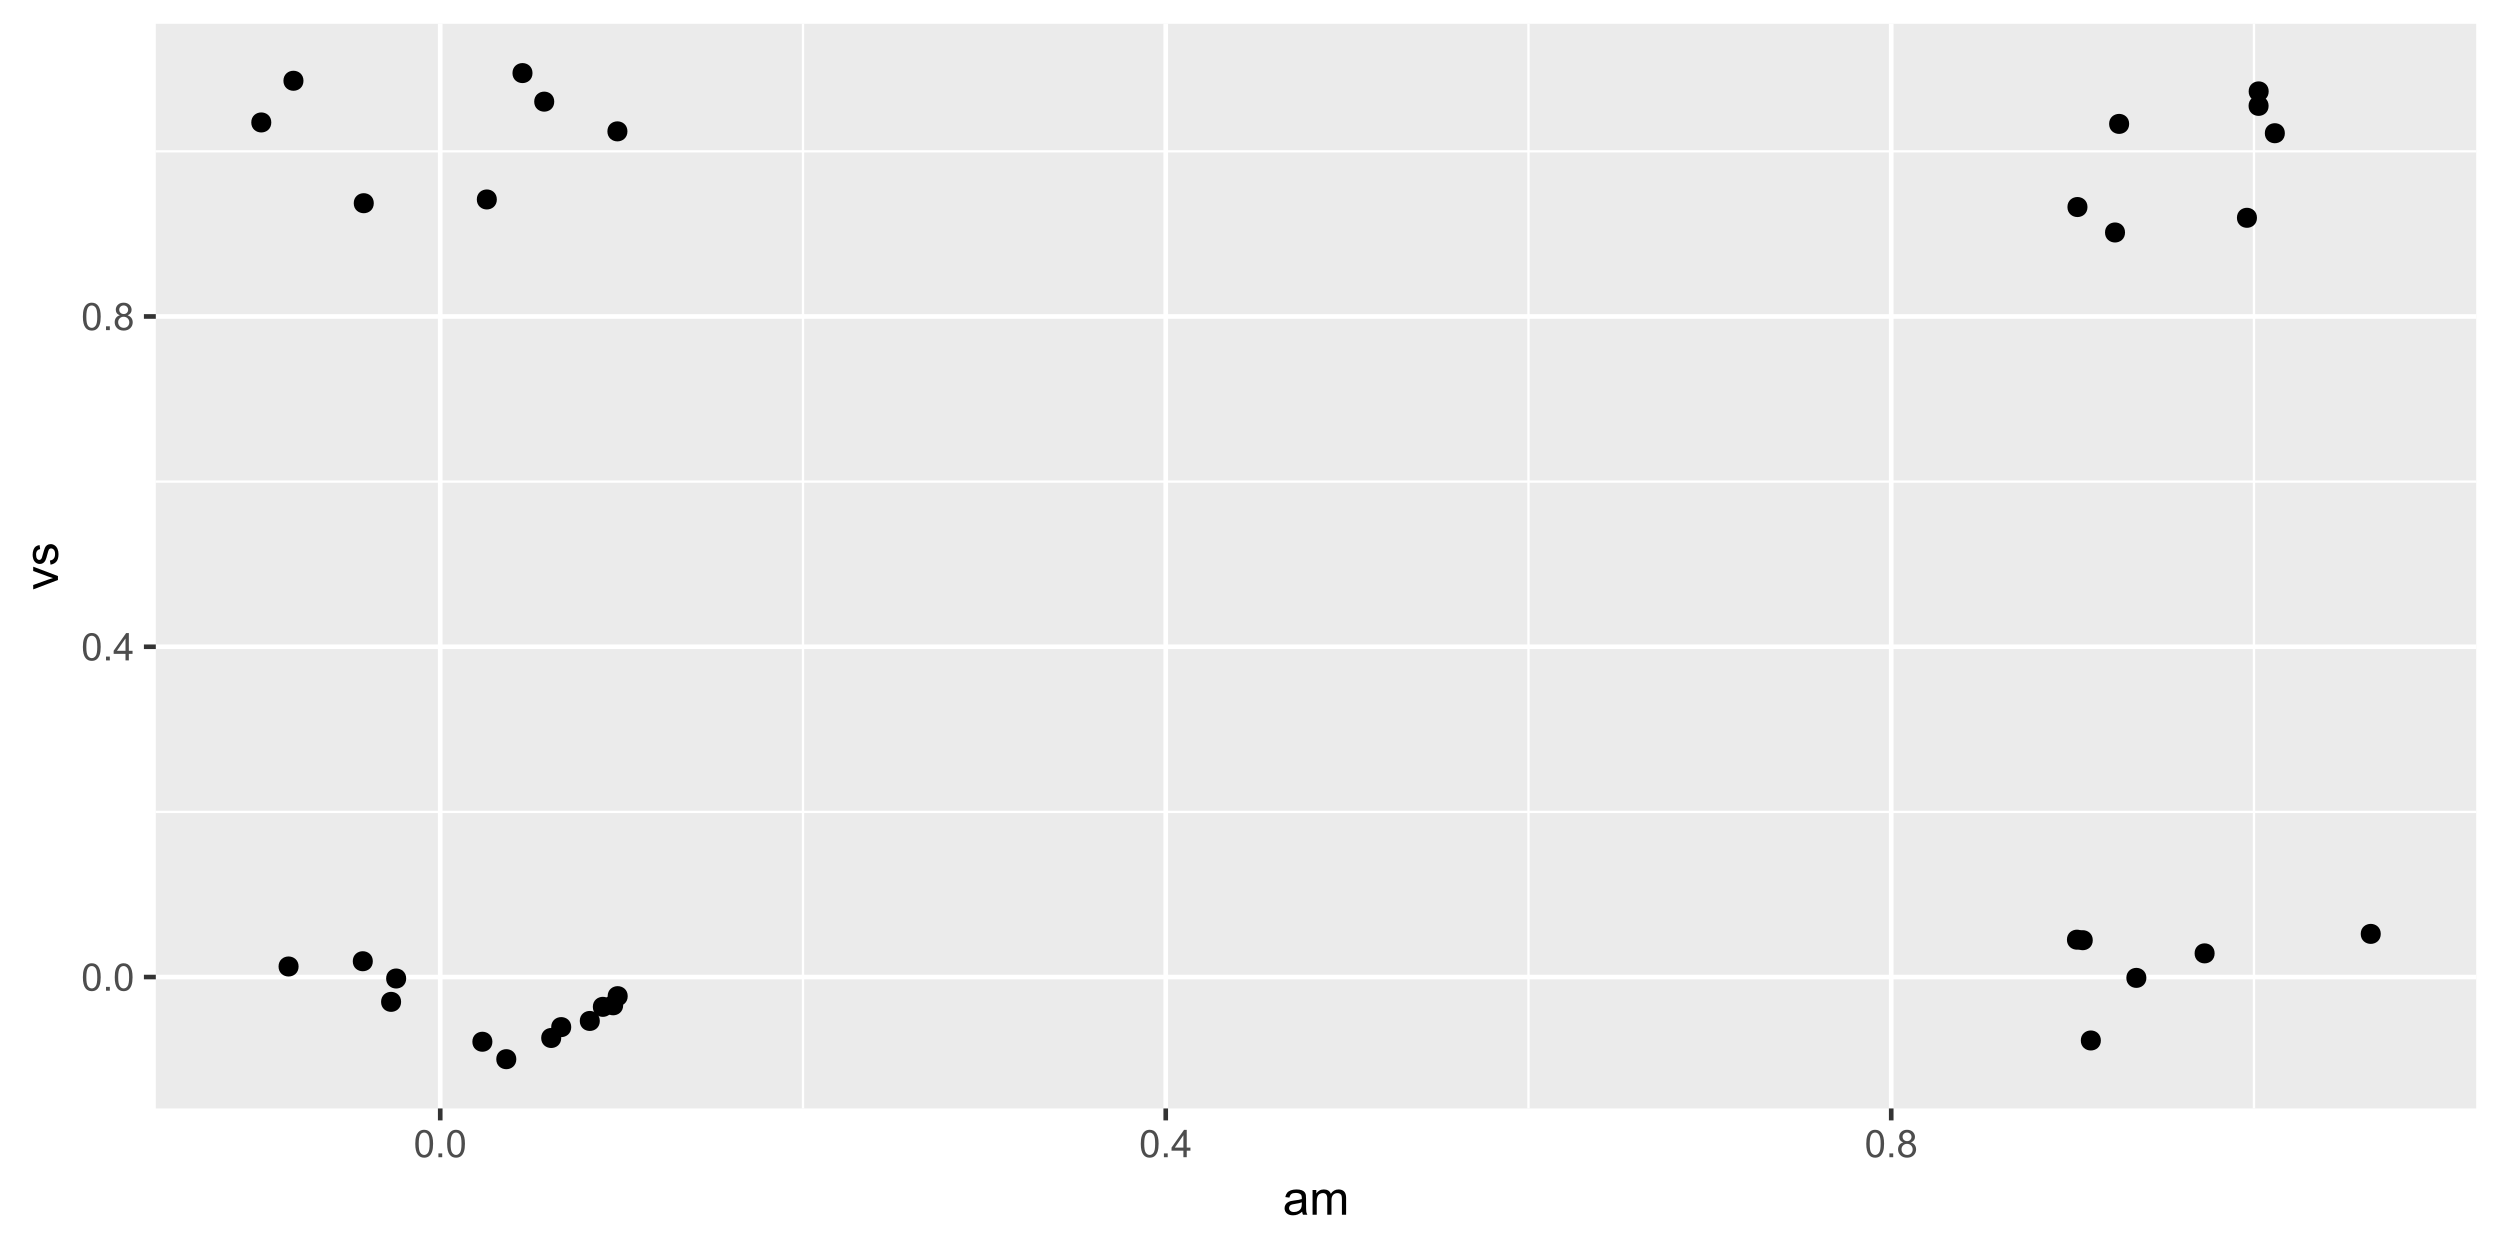
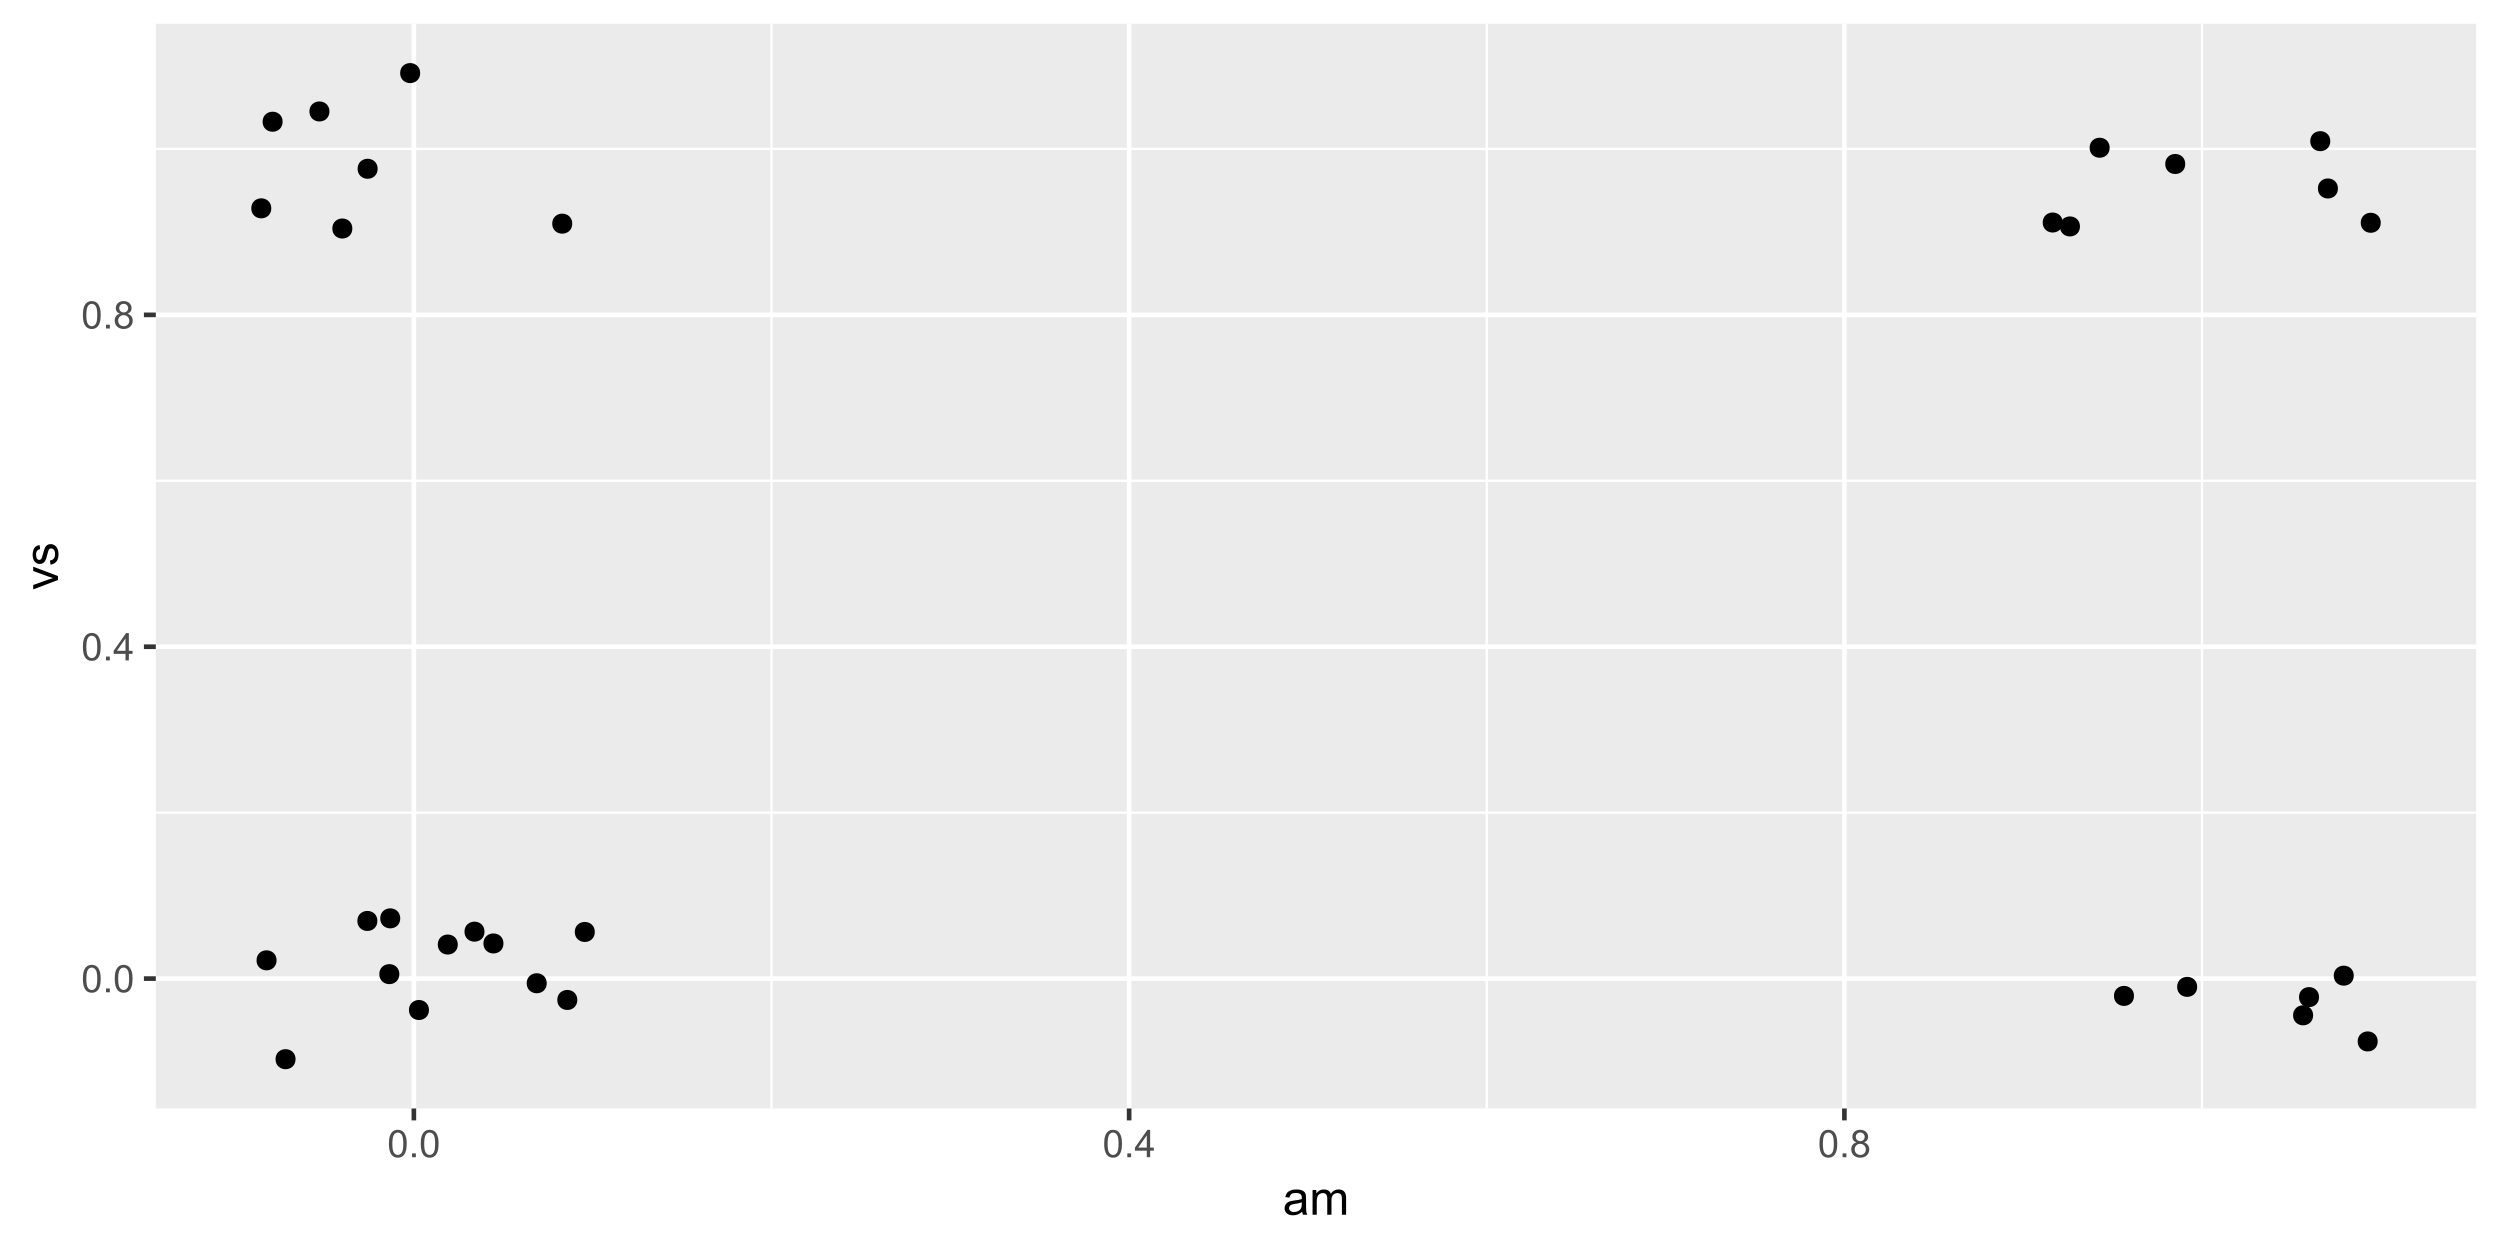
<svg xmlns="http://www.w3.org/2000/svg" xmlns:xlink="http://www.w3.org/1999/xlink" width="576pt" height="288pt" viewBox="0 0 576 288" version="1.1">
  <defs>
    <g>
      <symbol overflow="visible" id="glyph0-0">
        <path style="stroke:none;" d="M 1.102 0 L 1.102 -5.5 L 5.5 -5.5 L 5.5 0 Z M 1.238 -0.137 L 5.363 -0.137 L 5.363 -5.363 L 1.238 -5.363 Z M 1.238 -0.137 " />
      </symbol>
      <symbol overflow="visible" id="glyph0-1">
        <path style="stroke:none;" d="M 0.367 -3.105 C 0.363 -3.848 0.438 -4.445 0.594 -4.902 C 0.742 -5.355 0.973 -5.707 1.277 -5.953 C 1.578 -6.199 1.957 -6.32 2.418 -6.324 C 2.754 -6.32 3.051 -6.254 3.309 -6.121 C 3.562 -5.984 3.773 -5.789 3.938 -5.531 C 4.102 -5.273 4.23 -4.961 4.328 -4.594 C 4.422 -4.227 4.469 -3.73 4.473 -3.105 C 4.469 -2.367 4.395 -1.77 4.242 -1.316 C 4.09 -0.859 3.863 -0.508 3.562 -0.262 C 3.258 -0.016 2.875 0.105 2.418 0.109 C 1.809 0.105 1.332 -0.109 0.988 -0.547 C 0.57 -1.066 0.363 -1.922 0.367 -3.105 Z M 1.16 -3.105 C 1.16 -2.07 1.281 -1.379 1.523 -1.039 C 1.766 -0.695 2.062 -0.527 2.418 -0.527 C 2.773 -0.527 3.074 -0.699 3.316 -1.043 C 3.559 -1.387 3.68 -2.074 3.68 -3.105 C 3.68 -4.145 3.559 -4.832 3.316 -5.172 C 3.074 -5.512 2.77 -5.684 2.41 -5.684 C 2.051 -5.684 1.77 -5.531 1.559 -5.234 C 1.293 -4.844 1.16 -4.137 1.16 -3.105 Z M 1.16 -3.105 " />
      </symbol>
      <symbol overflow="visible" id="glyph0-2">
        <path style="stroke:none;" d="M 0.801 0 L 0.801 -0.883 L 1.68 -0.883 L 1.68 0 Z M 0.801 0 " />
      </symbol>
      <symbol overflow="visible" id="glyph0-3">
        <path style="stroke:none;" d="M 2.844 0 L 2.844 -1.508 L 0.113 -1.508 L 0.113 -2.219 L 2.988 -6.301 L 3.617 -6.301 L 3.617 -2.219 L 4.469 -2.219 L 4.469 -1.508 L 3.617 -1.508 L 3.617 0 Z M 2.844 -2.219 L 2.844 -5.059 L 0.871 -2.219 Z M 2.844 -2.219 " />
      </symbol>
      <symbol overflow="visible" id="glyph0-4">
        <path style="stroke:none;" d="M 1.555 -3.418 C 1.23 -3.531 0.992 -3.699 0.84 -3.918 C 0.684 -4.133 0.609 -4.395 0.609 -4.699 C 0.609 -5.156 0.773 -5.539 1.102 -5.855 C 1.43 -6.164 1.867 -6.32 2.418 -6.324 C 2.969 -6.32 3.41 -6.16 3.746 -5.844 C 4.078 -5.523 4.246 -5.137 4.25 -4.68 C 4.246 -4.387 4.172 -4.133 4.02 -3.918 C 3.863 -3.699 3.629 -3.531 3.32 -3.418 C 3.707 -3.285 4 -3.082 4.203 -2.805 C 4.402 -2.52 4.504 -2.184 4.508 -1.801 C 4.504 -1.258 4.312 -0.805 3.934 -0.441 C 3.551 -0.074 3.051 0.105 2.434 0.109 C 1.809 0.105 1.309 -0.074 0.926 -0.441 C 0.543 -0.809 0.352 -1.27 0.355 -1.82 C 0.352 -2.23 0.457 -2.574 0.668 -2.852 C 0.875 -3.125 1.168 -3.312 1.555 -3.418 Z M 1.402 -4.727 C 1.398 -4.426 1.496 -4.184 1.688 -3.996 C 1.879 -3.805 2.129 -3.707 2.438 -3.711 C 2.734 -3.707 2.977 -3.801 3.168 -3.992 C 3.355 -4.176 3.449 -4.406 3.453 -4.684 C 3.449 -4.965 3.352 -5.203 3.16 -5.398 C 2.961 -5.586 2.719 -5.684 2.43 -5.688 C 2.129 -5.684 1.883 -5.59 1.691 -5.402 C 1.496 -5.215 1.398 -4.988 1.402 -4.727 Z M 1.152 -1.816 C 1.148 -1.598 1.199 -1.383 1.309 -1.176 C 1.41 -0.969 1.566 -0.809 1.773 -0.695 C 1.98 -0.582 2.203 -0.527 2.441 -0.527 C 2.809 -0.527 3.113 -0.645 3.355 -0.883 C 3.594 -1.121 3.715 -1.426 3.719 -1.793 C 3.715 -2.164 3.59 -2.469 3.344 -2.715 C 3.094 -2.957 2.785 -3.082 2.414 -3.082 C 2.051 -3.082 1.75 -2.961 1.512 -2.719 C 1.27 -2.477 1.148 -2.176 1.152 -1.816 Z M 1.152 -1.816 " />
      </symbol>
      <symbol overflow="visible" id="glyph1-0">
        <path style="stroke:none;" d="M 1.375 0 L 1.375 -6.875 L 6.875 -6.875 L 6.875 0 Z M 1.547 -0.172 L 6.703 -0.172 L 6.703 -6.703 L 1.547 -6.703 Z M 1.547 -0.172 " />
      </symbol>
      <symbol overflow="visible" id="glyph1-1">
        <path style="stroke:none;" d="M 4.445 -0.703 C 4.086 -0.398 3.742 -0.184 3.414 -0.059 C 3.082 0.066 2.727 0.129 2.348 0.129 C 1.719 0.129 1.238 -0.023 0.902 -0.328 C 0.566 -0.633 0.398 -1.023 0.398 -1.504 C 0.398 -1.781 0.461 -2.035 0.586 -2.27 C 0.711 -2.496 0.875 -2.684 1.086 -2.824 C 1.289 -2.965 1.523 -3.07 1.781 -3.141 C 1.969 -3.191 2.254 -3.238 2.641 -3.289 C 3.418 -3.375 3.992 -3.488 4.367 -3.621 C 4.367 -3.754 4.371 -3.836 4.371 -3.871 C 4.371 -4.266 4.277 -4.543 4.098 -4.703 C 3.848 -4.918 3.48 -5.027 2.996 -5.031 C 2.539 -5.027 2.203 -4.949 1.988 -4.793 C 1.77 -4.633 1.609 -4.352 1.508 -3.949 L 0.562 -4.078 C 0.648 -4.48 0.789 -4.805 0.988 -5.055 C 1.184 -5.301 1.469 -5.492 1.844 -5.629 C 2.215 -5.762 2.645 -5.828 3.137 -5.832 C 3.621 -5.828 4.02 -5.773 4.324 -5.66 C 4.629 -5.543 4.852 -5.398 4.996 -5.227 C 5.137 -5.055 5.238 -4.836 5.297 -4.57 C 5.328 -4.406 5.344 -4.109 5.344 -3.68 L 5.344 -2.391 C 5.344 -1.492 5.363 -0.922 5.406 -0.684 C 5.445 -0.445 5.527 -0.219 5.648 0 L 4.641 0 C 4.539 -0.199 4.473 -0.434 4.445 -0.703 Z M 4.367 -2.863 C 4.012 -2.719 3.488 -2.598 2.789 -2.496 C 2.391 -2.438 2.105 -2.371 1.941 -2.301 C 1.773 -2.227 1.648 -2.121 1.562 -1.988 C 1.473 -1.848 1.43 -1.695 1.43 -1.531 C 1.43 -1.27 1.527 -1.055 1.723 -0.887 C 1.918 -0.711 2.203 -0.625 2.578 -0.629 C 2.949 -0.625 3.277 -0.707 3.57 -0.871 C 3.859 -1.031 4.074 -1.254 4.211 -1.543 C 4.312 -1.754 4.363 -2.078 4.367 -2.508 Z M 4.367 -2.863 " />
      </symbol>
      <symbol overflow="visible" id="glyph1-2">
        <path style="stroke:none;" d="M 0.727 0 L 0.727 -5.703 L 1.59 -5.703 L 1.59 -4.902 C 1.766 -5.18 2.004 -5.406 2.305 -5.578 C 2.598 -5.746 2.938 -5.828 3.32 -5.832 C 3.738 -5.828 4.086 -5.742 4.359 -5.566 C 4.629 -5.391 4.816 -5.145 4.93 -4.836 C 5.379 -5.496 5.969 -5.828 6.691 -5.832 C 7.254 -5.828 7.688 -5.672 7.996 -5.363 C 8.297 -5.047 8.449 -4.566 8.453 -3.914 L 8.453 0 L 7.492 0 L 7.492 -3.594 C 7.488 -3.977 7.457 -4.254 7.398 -4.426 C 7.332 -4.594 7.219 -4.734 7.059 -4.84 C 6.891 -4.941 6.695 -4.992 6.477 -4.996 C 6.07 -4.992 5.738 -4.859 5.477 -4.594 C 5.211 -4.328 5.078 -3.898 5.082 -3.312 L 5.082 0 L 4.113 0 L 4.113 -3.707 C 4.113 -4.133 4.031 -4.453 3.875 -4.672 C 3.715 -4.883 3.461 -4.992 3.105 -4.996 C 2.832 -4.992 2.578 -4.922 2.348 -4.781 C 2.117 -4.637 1.949 -4.426 1.848 -4.152 C 1.738 -3.875 1.688 -3.477 1.691 -2.961 L 1.691 0 Z M 0.727 0 " />
      </symbol>
      <symbol overflow="visible" id="glyph2-0">
        <path style="stroke:none;" d="M 0 -1.375 L -6.875 -1.375 L -6.875 -6.875 L 0 -6.875 Z M -0.172 -1.547 L -0.172 -6.703 L -6.703 -6.703 L -6.703 -1.547 Z M -0.172 -1.547 " />
      </symbol>
      <symbol overflow="visible" id="glyph2-1">
        <path style="stroke:none;" d="M 0 -2.309 L -5.703 -0.141 L -5.703 -1.16 L -2.289 -2.383 C -1.918 -2.512 -1.535 -2.633 -1.137 -2.75 C -1.438 -2.832 -1.797 -2.953 -2.223 -3.109 L -5.703 -4.379 L -5.703 -5.371 L 0 -3.211 Z M 0 -2.309 " />
      </symbol>
      <symbol overflow="visible" id="glyph2-2">
        <path style="stroke:none;" d="M -1.703 -0.34 L -1.852 -1.293 C -1.469 -1.344 -1.172 -1.492 -0.969 -1.742 C -0.762 -1.984 -0.66 -2.328 -0.664 -2.773 C -0.66 -3.211 -0.75 -3.539 -0.934 -3.758 C -1.113 -3.969 -1.328 -4.078 -1.574 -4.082 C -1.789 -4.078 -1.961 -3.984 -2.09 -3.797 C -2.172 -3.664 -2.281 -3.332 -2.418 -2.809 C -2.594 -2.098 -2.75 -1.609 -2.883 -1.336 C -3.012 -1.062 -3.191 -0.852 -3.422 -0.711 C -3.652 -0.566 -3.906 -0.496 -4.188 -0.5 C -4.441 -0.496 -4.676 -0.555 -4.895 -0.672 C -5.105 -0.785 -5.289 -0.945 -5.438 -1.148 C -5.547 -1.297 -5.637 -1.5 -5.715 -1.762 C -5.789 -2.02 -5.828 -2.301 -5.832 -2.602 C -5.828 -3.047 -5.766 -3.438 -5.637 -3.777 C -5.508 -4.113 -5.332 -4.363 -5.113 -4.527 C -4.891 -4.688 -4.598 -4.797 -4.234 -4.859 L -4.102 -3.914 C -4.395 -3.871 -4.621 -3.746 -4.789 -3.543 C -4.953 -3.336 -5.039 -3.043 -5.039 -2.668 C -5.039 -2.223 -4.965 -1.906 -4.816 -1.719 C -4.668 -1.523 -4.496 -1.43 -4.301 -1.434 C -4.176 -1.43 -4.062 -1.469 -3.965 -1.551 C -3.859 -1.629 -3.773 -1.754 -3.707 -1.922 C -3.668 -2.016 -3.586 -2.301 -3.461 -2.777 C -3.273 -3.461 -3.121 -3.938 -3.008 -4.207 C -2.891 -4.477 -2.723 -4.688 -2.5 -4.844 C -2.277 -4.996 -2.004 -5.074 -1.676 -5.074 C -1.352 -5.074 -1.047 -4.98 -0.766 -4.793 C -0.48 -4.605 -0.262 -4.332 -0.105 -3.98 C 0.051 -3.621 0.129 -3.223 0.129 -2.777 C 0.129 -2.035 -0.023 -1.469 -0.332 -1.082 C -0.641 -0.691 -1.098 -0.445 -1.703 -0.34 Z M -1.703 -0.34 " />
      </symbol>
    </g>
    <clipPath id="clip1">
      <path d="M 35.898 5.48 L 571 5.48 L 571 256 L 35.898 256 Z M 35.898 5.48 " />
    </clipPath>
    <clipPath id="clip2">
      <path d="M 35.898 186 L 571 186 L 571 188 L 35.898 188 Z M 35.898 186 " />
    </clipPath>
    <clipPath id="clip3">
      <path d="M 35.898 110 L 571 110 L 571 112 L 35.898 112 Z M 35.898 110 " />
    </clipPath>
    <clipPath id="clip4">
-       <path d="M 35.898 34 L 571 34 L 571 36 L 35.898 36 Z M 35.898 34 " />
+       <path d="M 35.898 34 L 571 34 L 571 35 L 35.898 35 Z M 35.898 34 " />
    </clipPath>
    <clipPath id="clip5">
-       <path d="M 184 5.48 L 186 5.48 L 186 256 L 184 256 Z M 184 5.48 " />
+       <path d="M 177 5.48 L 179 5.48 L 179 256 L 177 256 Z M 177 5.48 " />
    </clipPath>
    <clipPath id="clip6">
-       <path d="M 351 5.48 L 353 5.48 L 353 256 L 351 256 Z M 351 5.48 " />
+       <path d="M 342 5.48 L 343 5.48 L 343 256 L 342 256 Z M 342 5.48 " />
    </clipPath>
    <clipPath id="clip7">
-       <path d="M 519 5.48 L 520 5.48 L 520 256 L 519 256 Z M 519 5.48 " />
+       <path d="M 507 5.48 L 508 5.48 L 508 256 L 507 256 Z M 507 5.48 " />
    </clipPath>
    <clipPath id="clip8">
-       <path d="M 35.898 224 L 571.52 224 L 571.52 226 L 35.898 226 Z M 35.898 224 " />
+       <path d="M 35.898 224 L 571.52 224 L 571.52 227 L 35.898 227 Z M 35.898 224 " />
    </clipPath>
    <clipPath id="clip9">
      <path d="M 35.898 148 L 571.52 148 L 571.52 150 L 35.898 150 Z M 35.898 148 " />
    </clipPath>
    <clipPath id="clip10">
      <path d="M 35.898 72 L 571.52 72 L 571.52 74 L 35.898 74 Z M 35.898 72 " />
    </clipPath>
    <clipPath id="clip11">
-       <path d="M 100 5.48 L 102 5.48 L 102 256 L 100 256 Z M 100 5.48 " />
+       <path d="M 94 5.48 L 96 5.48 L 96 256 L 94 256 Z M 94 5.48 " />
    </clipPath>
    <clipPath id="clip12">
-       <path d="M 268 5.48 L 270 5.48 L 270 256 L 268 256 Z M 268 5.48 " />
+       <path d="M 259 5.48 L 261 5.48 L 261 256 L 259 256 Z M 259 5.48 " />
    </clipPath>
    <clipPath id="clip13">
-       <path d="M 435 5.48 L 437 5.48 L 437 256 L 435 256 Z M 435 5.48 " />
+       <path d="M 424 5.48 L 426 5.48 L 426 256 L 424 256 Z M 424 5.48 " />
    </clipPath>
  </defs>
  <g id="surface133">
    <rect x="0" y="0" width="576" height="288" style="fill:rgb(100%,100%,100%);fill-opacity:1;stroke:none;" />
    <rect x="0" y="0" width="576" height="288" style="fill:rgb(100%,100%,100%);fill-opacity:1;stroke:none;" />
    <path style="fill:none;stroke-width:1.067;stroke-linecap:round;stroke-linejoin:round;stroke:rgb(100%,100%,100%);stroke-opacity:1;stroke-miterlimit:10;" d="M 0 288 L 576 288 L 576 0 L 0 0 Z M 0 288 " />
    <g clip-path="url(#clip1)" clip-rule="nonzero">
      <path style=" stroke:none;fill-rule:nonzero;fill:rgb(92.157%,92.157%,92.157%);fill-opacity:1;" d="M 35.898 255.395 L 570.52 255.395 L 570.52 5.477 L 35.898 5.477 Z M 35.898 255.395 " />
    </g>
    <g clip-path="url(#clip2)" clip-rule="nonzero">
-       <path style="fill:none;stroke-width:0.533;stroke-linecap:butt;stroke-linejoin:round;stroke:rgb(100%,100%,100%);stroke-opacity:1;stroke-miterlimit:10;" d="M 35.898 187.059 L 570.52 187.059 " />
+       <path style="fill:none;stroke-width:0.533;stroke-linecap:butt;stroke-linejoin:round;stroke:rgb(100%,100%,100%);stroke-opacity:1;stroke-miterlimit:10;" d="M 35.898 187.238 L 570.52 187.238 " />
    </g>
    <g clip-path="url(#clip3)" clip-rule="nonzero">
-       <path style="fill:none;stroke-width:0.533;stroke-linecap:butt;stroke-linejoin:round;stroke:rgb(100%,100%,100%);stroke-opacity:1;stroke-miterlimit:10;" d="M 35.898 110.961 L 570.52 110.961 " />
+       <path style="fill:none;stroke-width:0.533;stroke-linecap:butt;stroke-linejoin:round;stroke:rgb(100%,100%,100%);stroke-opacity:1;stroke-miterlimit:10;" d="M 35.898 110.773 L 570.52 110.773 " />
    </g>
    <g clip-path="url(#clip4)" clip-rule="nonzero">
-       <path style="fill:none;stroke-width:0.533;stroke-linecap:butt;stroke-linejoin:round;stroke:rgb(100%,100%,100%);stroke-opacity:1;stroke-miterlimit:10;" d="M 35.898 34.867 L 570.52 34.867 " />
+       <path style="fill:none;stroke-width:0.533;stroke-linecap:butt;stroke-linejoin:round;stroke:rgb(100%,100%,100%);stroke-opacity:1;stroke-miterlimit:10;" d="M 35.898 34.309 L 570.52 34.309 " />
    </g>
    <g clip-path="url(#clip5)" clip-rule="nonzero">
-       <path style="fill:none;stroke-width:0.533;stroke-linecap:butt;stroke-linejoin:round;stroke:rgb(100%,100%,100%);stroke-opacity:1;stroke-miterlimit:10;" d="M 185.008 255.395 L 185.008 5.48 " />
+       <path style="fill:none;stroke-width:0.533;stroke-linecap:butt;stroke-linejoin:round;stroke:rgb(100%,100%,100%);stroke-opacity:1;stroke-miterlimit:10;" d="M 177.754 255.395 L 177.754 5.48 " />
    </g>
    <g clip-path="url(#clip6)" clip-rule="nonzero">
-       <path style="fill:none;stroke-width:0.533;stroke-linecap:butt;stroke-linejoin:round;stroke:rgb(100%,100%,100%);stroke-opacity:1;stroke-miterlimit:10;" d="M 352.16 255.395 L 352.16 5.48 " />
+       <path style="fill:none;stroke-width:0.533;stroke-linecap:butt;stroke-linejoin:round;stroke:rgb(100%,100%,100%);stroke-opacity:1;stroke-miterlimit:10;" d="M 342.551 255.395 L 342.551 5.48 " />
    </g>
    <g clip-path="url(#clip7)" clip-rule="nonzero">
-       <path style="fill:none;stroke-width:0.533;stroke-linecap:butt;stroke-linejoin:round;stroke:rgb(100%,100%,100%);stroke-opacity:1;stroke-miterlimit:10;" d="M 519.316 255.395 L 519.316 5.48 " />
+       <path style="fill:none;stroke-width:0.533;stroke-linecap:butt;stroke-linejoin:round;stroke:rgb(100%,100%,100%);stroke-opacity:1;stroke-miterlimit:10;" d="M 507.344 255.395 L 507.344 5.48 " />
    </g>
    <g clip-path="url(#clip8)" clip-rule="nonzero">
-       <path style="fill:none;stroke-width:1.067;stroke-linecap:butt;stroke-linejoin:round;stroke:rgb(100%,100%,100%);stroke-opacity:1;stroke-miterlimit:10;" d="M 35.898 225.105 L 570.52 225.105 " />
+       <path style="fill:none;stroke-width:1.067;stroke-linecap:butt;stroke-linejoin:round;stroke:rgb(100%,100%,100%);stroke-opacity:1;stroke-miterlimit:10;" d="M 35.898 225.469 L 570.52 225.469 " />
    </g>
    <g clip-path="url(#clip9)" clip-rule="nonzero">
-       <path style="fill:none;stroke-width:1.067;stroke-linecap:butt;stroke-linejoin:round;stroke:rgb(100%,100%,100%);stroke-opacity:1;stroke-miterlimit:10;" d="M 35.898 149.012 L 570.52 149.012 " />
+       <path style="fill:none;stroke-width:1.067;stroke-linecap:butt;stroke-linejoin:round;stroke:rgb(100%,100%,100%);stroke-opacity:1;stroke-miterlimit:10;" d="M 35.898 149.008 L 570.52 149.008 " />
    </g>
    <g clip-path="url(#clip10)" clip-rule="nonzero">
-       <path style="fill:none;stroke-width:1.067;stroke-linecap:butt;stroke-linejoin:round;stroke:rgb(100%,100%,100%);stroke-opacity:1;stroke-miterlimit:10;" d="M 35.898 72.914 L 570.52 72.914 " />
+       <path style="fill:none;stroke-width:1.067;stroke-linecap:butt;stroke-linejoin:round;stroke:rgb(100%,100%,100%);stroke-opacity:1;stroke-miterlimit:10;" d="M 35.898 72.543 L 570.52 72.543 " />
    </g>
    <g clip-path="url(#clip11)" clip-rule="nonzero">
-       <path style="fill:none;stroke-width:1.067;stroke-linecap:butt;stroke-linejoin:round;stroke:rgb(100%,100%,100%);stroke-opacity:1;stroke-miterlimit:10;" d="M 101.43 255.395 L 101.43 5.48 " />
+       <path style="fill:none;stroke-width:1.067;stroke-linecap:butt;stroke-linejoin:round;stroke:rgb(100%,100%,100%);stroke-opacity:1;stroke-miterlimit:10;" d="M 95.355 255.395 L 95.355 5.48 " />
    </g>
    <g clip-path="url(#clip12)" clip-rule="nonzero">
-       <path style="fill:none;stroke-width:1.067;stroke-linecap:butt;stroke-linejoin:round;stroke:rgb(100%,100%,100%);stroke-opacity:1;stroke-miterlimit:10;" d="M 268.586 255.395 L 268.586 5.48 " />
+       <path style="fill:none;stroke-width:1.067;stroke-linecap:butt;stroke-linejoin:round;stroke:rgb(100%,100%,100%);stroke-opacity:1;stroke-miterlimit:10;" d="M 260.152 255.395 L 260.152 5.48 " />
    </g>
    <g clip-path="url(#clip13)" clip-rule="nonzero">
-       <path style="fill:none;stroke-width:1.067;stroke-linecap:butt;stroke-linejoin:round;stroke:rgb(100%,100%,100%);stroke-opacity:1;stroke-miterlimit:10;" d="M 435.738 255.395 L 435.738 5.48 " />
+       <path style="fill:none;stroke-width:1.067;stroke-linecap:butt;stroke-linejoin:round;stroke:rgb(100%,100%,100%);stroke-opacity:1;stroke-miterlimit:10;" d="M 424.949 255.395 L 424.949 5.48 " />
    </g>
-     <path style="fill-rule:nonzero;fill:rgb(0%,0%,0%);fill-opacity:1;stroke-width:0.709;stroke-linecap:round;stroke-linejoin:round;stroke:rgb(0%,0%,0%);stroke-opacity:1;stroke-miterlimit:10;" d="M 548.176 215.168 C 548.176 217.773 544.266 217.773 544.266 215.168 C 544.266 212.562 548.176 212.562 548.176 215.168 " />
-     <path style="fill-rule:nonzero;fill:rgb(0%,0%,0%);fill-opacity:1;stroke-width:0.709;stroke-linecap:round;stroke-linejoin:round;stroke:rgb(0%,0%,0%);stroke-opacity:1;stroke-miterlimit:10;" d="M 481.82 216.621 C 481.82 219.227 477.91 219.227 477.91 216.621 C 477.91 214.016 481.82 214.016 481.82 216.621 " />
-     <path style="fill-rule:nonzero;fill:rgb(0%,0%,0%);fill-opacity:1;stroke-width:0.709;stroke-linecap:round;stroke-linejoin:round;stroke:rgb(0%,0%,0%);stroke-opacity:1;stroke-miterlimit:10;" d="M 489.254 53.566 C 489.254 56.172 485.348 56.172 485.348 53.566 C 485.348 50.957 489.254 50.957 489.254 53.566 " />
-     <path style="fill-rule:nonzero;fill:rgb(0%,0%,0%);fill-opacity:1;stroke-width:0.709;stroke-linecap:round;stroke-linejoin:round;stroke:rgb(0%,0%,0%);stroke-opacity:1;stroke-miterlimit:10;" d="M 114.117 45.957 C 114.117 48.562 110.211 48.562 110.211 45.957 C 110.211 43.352 114.117 43.352 114.117 45.957 " />
-     <path style="fill-rule:nonzero;fill:rgb(0%,0%,0%);fill-opacity:1;stroke-width:0.709;stroke-linecap:round;stroke-linejoin:round;stroke:rgb(0%,0%,0%);stroke-opacity:1;stroke-miterlimit:10;" d="M 128.953 239.152 C 128.953 241.758 125.043 241.758 125.043 239.152 C 125.043 236.547 128.953 236.547 128.953 239.152 " />
-     <path style="fill-rule:nonzero;fill:rgb(0%,0%,0%);fill-opacity:1;stroke-width:0.709;stroke-linecap:round;stroke-linejoin:round;stroke:rgb(0%,0%,0%);stroke-opacity:1;stroke-miterlimit:10;" d="M 69.566 18.609 C 69.566 21.215 65.656 21.215 65.656 18.609 C 65.656 16.004 69.566 16.004 69.566 18.609 " />
-     <path style="fill-rule:nonzero;fill:rgb(0%,0%,0%);fill-opacity:1;stroke-width:0.709;stroke-linecap:round;stroke-linejoin:round;stroke:rgb(0%,0%,0%);stroke-opacity:1;stroke-miterlimit:10;" d="M 118.605 244.035 C 118.605 246.645 114.695 246.645 114.695 244.035 C 114.695 241.43 118.605 241.43 118.605 244.035 " />
-     <path style="fill-rule:nonzero;fill:rgb(0%,0%,0%);fill-opacity:1;stroke-width:0.709;stroke-linecap:round;stroke-linejoin:round;stroke:rgb(0%,0%,0%);stroke-opacity:1;stroke-miterlimit:10;" d="M 122.336 16.84 C 122.336 19.445 118.426 19.445 118.426 16.84 C 118.426 14.234 122.336 14.234 122.336 16.84 " />
-     <path style="fill-rule:nonzero;fill:rgb(0%,0%,0%);fill-opacity:1;stroke-width:0.709;stroke-linecap:round;stroke-linejoin:round;stroke:rgb(0%,0%,0%);stroke-opacity:1;stroke-miterlimit:10;" d="M 127.344 23.422 C 127.344 26.027 123.434 26.027 123.434 23.422 C 123.434 20.812 127.344 20.812 127.344 23.422 " />
-     <path style="fill-rule:nonzero;fill:rgb(0%,0%,0%);fill-opacity:1;stroke-width:0.709;stroke-linecap:round;stroke-linejoin:round;stroke:rgb(0%,0%,0%);stroke-opacity:1;stroke-miterlimit:10;" d="M 144.207 30.266 C 144.207 32.875 140.297 32.875 140.297 30.266 C 140.297 27.66 144.207 27.66 144.207 30.266 " />
-     <path style="fill-rule:nonzero;fill:rgb(0%,0%,0%);fill-opacity:1;stroke-width:0.709;stroke-linecap:round;stroke-linejoin:round;stroke:rgb(0%,0%,0%);stroke-opacity:1;stroke-miterlimit:10;" d="M 85.766 46.82 C 85.766 49.426 81.855 49.426 81.855 46.82 C 81.855 44.211 85.766 44.211 85.766 46.82 " />
-     <path style="fill-rule:nonzero;fill:rgb(0%,0%,0%);fill-opacity:1;stroke-width:0.709;stroke-linecap:round;stroke-linejoin:round;stroke:rgb(0%,0%,0%);stroke-opacity:1;stroke-miterlimit:10;" d="M 92.062 230.828 C 92.062 233.434 88.152 233.434 88.152 230.828 C 88.152 228.223 92.062 228.223 92.062 230.828 " />
-     <path style="fill-rule:nonzero;fill:rgb(0%,0%,0%);fill-opacity:1;stroke-width:0.709;stroke-linecap:round;stroke-linejoin:round;stroke:rgb(0%,0%,0%);stroke-opacity:1;stroke-miterlimit:10;" d="M 85.543 221.469 C 85.543 224.074 81.633 224.074 81.633 221.469 C 81.633 218.863 85.543 218.863 85.543 221.469 " />
-     <path style="fill-rule:nonzero;fill:rgb(0%,0%,0%);fill-opacity:1;stroke-width:0.709;stroke-linecap:round;stroke-linejoin:round;stroke:rgb(0%,0%,0%);stroke-opacity:1;stroke-miterlimit:10;" d="M 131.258 236.648 C 131.258 239.254 127.348 239.254 127.348 236.648 C 127.348 234.039 131.258 234.039 131.258 236.648 " />
-     <path style="fill-rule:nonzero;fill:rgb(0%,0%,0%);fill-opacity:1;stroke-width:0.709;stroke-linecap:round;stroke-linejoin:round;stroke:rgb(0%,0%,0%);stroke-opacity:1;stroke-miterlimit:10;" d="M 113.094 240.02 C 113.094 242.625 109.184 242.625 109.184 240.02 C 109.184 237.414 113.094 237.414 113.094 240.02 " />
-     <path style="fill-rule:nonzero;fill:rgb(0%,0%,0%);fill-opacity:1;stroke-width:0.709;stroke-linecap:round;stroke-linejoin:round;stroke:rgb(0%,0%,0%);stroke-opacity:1;stroke-miterlimit:10;" d="M 137.844 235.227 C 137.844 237.832 133.934 237.832 133.934 235.227 C 133.934 232.621 137.844 232.621 137.844 235.227 " />
-     <path style="fill-rule:nonzero;fill:rgb(0%,0%,0%);fill-opacity:1;stroke-width:0.709;stroke-linecap:round;stroke-linejoin:round;stroke:rgb(0%,0%,0%);stroke-opacity:1;stroke-miterlimit:10;" d="M 93.23 225.449 C 93.23 228.055 89.32 228.055 89.32 225.449 C 89.32 222.844 93.23 222.844 93.23 225.449 " />
-     <path style="fill-rule:nonzero;fill:rgb(0%,0%,0%);fill-opacity:1;stroke-width:0.709;stroke-linecap:round;stroke-linejoin:round;stroke:rgb(0%,0%,0%);stroke-opacity:1;stroke-miterlimit:10;" d="M 526.078 30.695 C 526.078 33.301 522.168 33.301 522.168 30.695 C 522.168 28.086 526.078 28.086 526.078 30.695 " />
-     <path style="fill-rule:nonzero;fill:rgb(0%,0%,0%);fill-opacity:1;stroke-width:0.709;stroke-linecap:round;stroke-linejoin:round;stroke:rgb(0%,0%,0%);stroke-opacity:1;stroke-miterlimit:10;" d="M 522.332 24.395 C 522.332 27 518.422 27 518.422 24.395 C 518.422 21.789 522.332 21.789 522.332 24.395 " />
-     <path style="fill-rule:nonzero;fill:rgb(0%,0%,0%);fill-opacity:1;stroke-width:0.709;stroke-linecap:round;stroke-linejoin:round;stroke:rgb(0%,0%,0%);stroke-opacity:1;stroke-miterlimit:10;" d="M 522.352 21.059 C 522.352 23.664 518.445 23.664 518.445 21.059 C 518.445 18.449 522.352 18.449 522.352 21.059 " />
-     <path style="fill-rule:nonzero;fill:rgb(0%,0%,0%);fill-opacity:1;stroke-width:0.709;stroke-linecap:round;stroke-linejoin:round;stroke:rgb(0%,0%,0%);stroke-opacity:1;stroke-miterlimit:10;" d="M 62.152 28.215 C 62.152 30.82 58.246 30.82 58.246 28.215 C 58.246 25.605 62.152 25.605 62.152 28.215 " />
-     <path style="fill-rule:nonzero;fill:rgb(0%,0%,0%);fill-opacity:1;stroke-width:0.709;stroke-linecap:round;stroke-linejoin:round;stroke:rgb(0%,0%,0%);stroke-opacity:1;stroke-miterlimit:10;" d="M 68.441 222.68 C 68.441 225.289 64.531 225.289 64.531 222.68 C 64.531 220.074 68.441 220.074 68.441 222.68 " />
-     <path style="fill-rule:nonzero;fill:rgb(0%,0%,0%);fill-opacity:1;stroke-width:0.709;stroke-linecap:round;stroke-linejoin:round;stroke:rgb(0%,0%,0%);stroke-opacity:1;stroke-miterlimit:10;" d="M 140.852 231.977 C 140.852 234.586 136.941 234.586 136.941 231.977 C 136.941 229.371 140.852 229.371 140.852 231.977 " />
-     <path style="fill-rule:nonzero;fill:rgb(0%,0%,0%);fill-opacity:1;stroke-width:0.709;stroke-linecap:round;stroke-linejoin:round;stroke:rgb(0%,0%,0%);stroke-opacity:1;stroke-miterlimit:10;" d="M 143.223 231.617 C 143.223 234.227 139.312 234.227 139.312 231.617 C 139.312 229.012 143.223 229.012 143.223 231.617 " />
-     <path style="fill-rule:nonzero;fill:rgb(0%,0%,0%);fill-opacity:1;stroke-width:0.709;stroke-linecap:round;stroke-linejoin:round;stroke:rgb(0%,0%,0%);stroke-opacity:1;stroke-miterlimit:10;" d="M 144.27 229.516 C 144.27 232.121 140.359 232.121 140.359 229.516 C 140.359 226.91 144.27 226.91 144.27 229.516 " />
-     <path style="fill-rule:nonzero;fill:rgb(0%,0%,0%);fill-opacity:1;stroke-width:0.709;stroke-linecap:round;stroke-linejoin:round;stroke:rgb(0%,0%,0%);stroke-opacity:1;stroke-miterlimit:10;" d="M 519.652 50.184 C 519.652 52.789 515.742 52.789 515.742 50.184 C 515.742 47.574 519.652 47.574 519.652 50.184 " />
-     <path style="fill-rule:nonzero;fill:rgb(0%,0%,0%);fill-opacity:1;stroke-width:0.709;stroke-linecap:round;stroke-linejoin:round;stroke:rgb(0%,0%,0%);stroke-opacity:1;stroke-miterlimit:10;" d="M 480.484 216.504 C 480.484 219.109 476.574 219.109 476.574 216.504 C 476.574 213.898 480.484 213.898 480.484 216.504 " />
-     <path style="fill-rule:nonzero;fill:rgb(0%,0%,0%);fill-opacity:1;stroke-width:0.709;stroke-linecap:round;stroke-linejoin:round;stroke:rgb(0%,0%,0%);stroke-opacity:1;stroke-miterlimit:10;" d="M 490.203 28.547 C 490.203 31.152 486.293 31.152 486.293 28.547 C 486.293 25.941 490.203 25.941 490.203 28.547 " />
-     <path style="fill-rule:nonzero;fill:rgb(0%,0%,0%);fill-opacity:1;stroke-width:0.709;stroke-linecap:round;stroke-linejoin:round;stroke:rgb(0%,0%,0%);stroke-opacity:1;stroke-miterlimit:10;" d="M 509.898 219.656 C 509.898 222.262 505.988 222.262 505.988 219.656 C 505.988 217.051 509.898 217.051 509.898 219.656 " />
-     <path style="fill-rule:nonzero;fill:rgb(0%,0%,0%);fill-opacity:1;stroke-width:0.709;stroke-linecap:round;stroke-linejoin:round;stroke:rgb(0%,0%,0%);stroke-opacity:1;stroke-miterlimit:10;" d="M 494.172 225.305 C 494.172 227.91 490.262 227.91 490.262 225.305 C 490.262 222.699 494.172 222.699 494.172 225.305 " />
-     <path style="fill-rule:nonzero;fill:rgb(0%,0%,0%);fill-opacity:1;stroke-width:0.709;stroke-linecap:round;stroke-linejoin:round;stroke:rgb(0%,0%,0%);stroke-opacity:1;stroke-miterlimit:10;" d="M 483.684 239.727 C 483.684 242.332 479.773 242.332 479.773 239.727 C 479.773 237.121 483.684 237.121 483.684 239.727 " />
-     <path style="fill-rule:nonzero;fill:rgb(0%,0%,0%);fill-opacity:1;stroke-width:0.709;stroke-linecap:round;stroke-linejoin:round;stroke:rgb(0%,0%,0%);stroke-opacity:1;stroke-miterlimit:10;" d="M 480.602 47.703 C 480.602 50.309 476.691 50.309 476.691 47.703 C 476.691 45.094 480.602 45.094 480.602 47.703 " />
+     <path style="fill-rule:nonzero;fill:rgb(0%,0%,0%);fill-opacity:1;stroke-width:0.709;stroke-linecap:round;stroke-linejoin:round;stroke:rgb(0%,0%,0%);stroke-opacity:1;stroke-miterlimit:10;" d="M 505.875 227.375 C 505.875 229.98 501.965 229.98 501.965 227.375 C 501.965 224.77 505.875 224.77 505.875 227.375 " />
+     <path style="fill-rule:nonzero;fill:rgb(0%,0%,0%);fill-opacity:1;stroke-width:0.709;stroke-linecap:round;stroke-linejoin:round;stroke:rgb(0%,0%,0%);stroke-opacity:1;stroke-miterlimit:10;" d="M 541.953 224.793 C 541.953 227.398 538.047 227.398 538.047 224.793 C 538.047 222.188 541.953 222.188 541.953 224.793 " />
+     <path style="fill-rule:nonzero;fill:rgb(0%,0%,0%);fill-opacity:1;stroke-width:0.709;stroke-linecap:round;stroke-linejoin:round;stroke:rgb(0%,0%,0%);stroke-opacity:1;stroke-miterlimit:10;" d="M 474.895 51.27 C 474.895 53.875 470.988 53.875 470.988 51.27 C 470.988 48.664 474.895 48.664 474.895 51.27 " />
+     <path style="fill-rule:nonzero;fill:rgb(0%,0%,0%);fill-opacity:1;stroke-width:0.709;stroke-linecap:round;stroke-linejoin:round;stroke:rgb(0%,0%,0%);stroke-opacity:1;stroke-miterlimit:10;" d="M 80.828 52.652 C 80.828 55.258 76.918 55.258 76.918 52.652 C 76.918 50.043 80.828 50.043 80.828 52.652 " />
+     <path style="fill-rule:nonzero;fill:rgb(0%,0%,0%);fill-opacity:1;stroke-width:0.709;stroke-linecap:round;stroke-linejoin:round;stroke:rgb(0%,0%,0%);stroke-opacity:1;stroke-miterlimit:10;" d="M 125.617 226.543 C 125.617 229.148 121.707 229.148 121.707 226.543 C 121.707 223.938 125.617 223.938 125.617 226.543 " />
+     <path style="fill-rule:nonzero;fill:rgb(0%,0%,0%);fill-opacity:1;stroke-width:0.709;stroke-linecap:round;stroke-linejoin:round;stroke:rgb(0%,0%,0%);stroke-opacity:1;stroke-miterlimit:10;" d="M 64.762 28.047 C 64.762 30.652 60.855 30.652 60.855 28.047 C 60.855 25.438 64.762 25.438 64.762 28.047 " />
+     <path style="fill-rule:nonzero;fill:rgb(0%,0%,0%);fill-opacity:1;stroke-width:0.709;stroke-linecap:round;stroke-linejoin:round;stroke:rgb(0%,0%,0%);stroke-opacity:1;stroke-miterlimit:10;" d="M 115.645 217.371 C 115.645 219.977 111.734 219.977 111.734 217.371 C 111.734 214.766 115.645 214.766 115.645 217.371 " />
+     <path style="fill-rule:nonzero;fill:rgb(0%,0%,0%);fill-opacity:1;stroke-width:0.709;stroke-linecap:round;stroke-linejoin:round;stroke:rgb(0%,0%,0%);stroke-opacity:1;stroke-miterlimit:10;" d="M 131.496 51.531 C 131.496 54.137 127.586 54.137 127.586 51.531 C 127.586 48.922 131.496 48.922 131.496 51.531 " />
+     <path style="fill-rule:nonzero;fill:rgb(0%,0%,0%);fill-opacity:1;stroke-width:0.709;stroke-linecap:round;stroke-linejoin:round;stroke:rgb(0%,0%,0%);stroke-opacity:1;stroke-miterlimit:10;" d="M 75.551 25.68 C 75.551 28.285 71.641 28.285 71.641 25.68 C 71.641 23.074 75.551 23.074 75.551 25.68 " />
+     <path style="fill-rule:nonzero;fill:rgb(0%,0%,0%);fill-opacity:1;stroke-width:0.709;stroke-linecap:round;stroke-linejoin:round;stroke:rgb(0%,0%,0%);stroke-opacity:1;stroke-miterlimit:10;" d="M 96.453 16.84 C 96.453 19.445 92.547 19.445 92.547 16.84 C 92.547 14.234 96.453 14.234 96.453 16.84 " />
+     <path style="fill-rule:nonzero;fill:rgb(0%,0%,0%);fill-opacity:1;stroke-width:0.709;stroke-linecap:round;stroke-linejoin:round;stroke:rgb(0%,0%,0%);stroke-opacity:1;stroke-miterlimit:10;" d="M 62.152 48 C 62.152 50.609 58.246 50.609 58.246 48 C 58.246 45.395 62.152 45.395 62.152 48 " />
+     <path style="fill-rule:nonzero;fill:rgb(0%,0%,0%);fill-opacity:1;stroke-width:0.709;stroke-linecap:round;stroke-linejoin:round;stroke:rgb(0%,0%,0%);stroke-opacity:1;stroke-miterlimit:10;" d="M 98.48 232.707 C 98.48 235.312 94.57 235.312 94.57 232.707 C 94.57 230.098 98.48 230.098 98.48 232.707 " />
+     <path style="fill-rule:nonzero;fill:rgb(0%,0%,0%);fill-opacity:1;stroke-width:0.709;stroke-linecap:round;stroke-linejoin:round;stroke:rgb(0%,0%,0%);stroke-opacity:1;stroke-miterlimit:10;" d="M 111.277 214.656 C 111.277 217.262 107.367 217.262 107.367 214.656 C 107.367 212.047 111.277 212.047 111.277 214.656 " />
+     <path style="fill-rule:nonzero;fill:rgb(0%,0%,0%);fill-opacity:1;stroke-width:0.709;stroke-linecap:round;stroke-linejoin:round;stroke:rgb(0%,0%,0%);stroke-opacity:1;stroke-miterlimit:10;" d="M 136.691 214.723 C 136.691 217.328 132.781 217.328 132.781 214.723 C 132.781 212.117 136.691 212.117 136.691 214.723 " />
+     <path style="fill-rule:nonzero;fill:rgb(0%,0%,0%);fill-opacity:1;stroke-width:0.709;stroke-linecap:round;stroke-linejoin:round;stroke:rgb(0%,0%,0%);stroke-opacity:1;stroke-miterlimit:10;" d="M 67.746 244.035 C 67.746 246.645 63.836 246.645 63.836 244.035 C 63.836 241.43 67.746 241.43 67.746 244.035 " />
+     <path style="fill-rule:nonzero;fill:rgb(0%,0%,0%);fill-opacity:1;stroke-width:0.709;stroke-linecap:round;stroke-linejoin:round;stroke:rgb(0%,0%,0%);stroke-opacity:1;stroke-miterlimit:10;" d="M 63.367 221.262 C 63.367 223.867 59.457 223.867 59.457 221.262 C 59.457 218.652 63.367 218.652 63.367 221.262 " />
+     <path style="fill-rule:nonzero;fill:rgb(0%,0%,0%);fill-opacity:1;stroke-width:0.709;stroke-linecap:round;stroke-linejoin:round;stroke:rgb(0%,0%,0%);stroke-opacity:1;stroke-miterlimit:10;" d="M 132.66 230.391 C 132.66 232.996 128.75 232.996 128.75 230.391 C 128.75 227.785 132.66 227.785 132.66 230.391 " />
+     <path style="fill-rule:nonzero;fill:rgb(0%,0%,0%);fill-opacity:1;stroke-width:0.709;stroke-linecap:round;stroke-linejoin:round;stroke:rgb(0%,0%,0%);stroke-opacity:1;stroke-miterlimit:10;" d="M 538.305 43.426 C 538.305 46.031 534.395 46.031 534.395 43.426 C 534.395 40.82 538.305 40.82 538.305 43.426 " />
+     <path style="fill-rule:nonzero;fill:rgb(0%,0%,0%);fill-opacity:1;stroke-width:0.709;stroke-linecap:round;stroke-linejoin:round;stroke:rgb(0%,0%,0%);stroke-opacity:1;stroke-miterlimit:10;" d="M 548.176 51.328 C 548.176 53.934 544.266 53.934 544.266 51.328 C 544.266 48.723 548.176 48.723 548.176 51.328 " />
+     <path style="fill-rule:nonzero;fill:rgb(0%,0%,0%);fill-opacity:1;stroke-width:0.709;stroke-linecap:round;stroke-linejoin:round;stroke:rgb(0%,0%,0%);stroke-opacity:1;stroke-miterlimit:10;" d="M 478.871 52.172 C 478.871 54.777 474.961 54.777 474.961 52.172 C 474.961 49.566 478.871 49.566 478.871 52.172 " />
+     <path style="fill-rule:nonzero;fill:rgb(0%,0%,0%);fill-opacity:1;stroke-width:0.709;stroke-linecap:round;stroke-linejoin:round;stroke:rgb(0%,0%,0%);stroke-opacity:1;stroke-miterlimit:10;" d="M 86.656 38.887 C 86.656 41.492 82.746 41.492 82.746 38.887 C 82.746 36.281 86.656 36.281 86.656 38.887 " />
+     <path style="fill-rule:nonzero;fill:rgb(0%,0%,0%);fill-opacity:1;stroke-width:0.709;stroke-linecap:round;stroke-linejoin:round;stroke:rgb(0%,0%,0%);stroke-opacity:1;stroke-miterlimit:10;" d="M 105.121 217.625 C 105.121 220.23 101.215 220.23 101.215 217.625 C 101.215 215.02 105.121 215.02 105.121 217.625 " />
+     <path style="fill-rule:nonzero;fill:rgb(0%,0%,0%);fill-opacity:1;stroke-width:0.709;stroke-linecap:round;stroke-linejoin:round;stroke:rgb(0%,0%,0%);stroke-opacity:1;stroke-miterlimit:10;" d="M 91.656 224.441 C 91.656 227.047 87.746 227.047 87.746 224.441 C 87.746 221.836 91.656 221.836 91.656 224.441 " />
+     <path style="fill-rule:nonzero;fill:rgb(0%,0%,0%);fill-opacity:1;stroke-width:0.709;stroke-linecap:round;stroke-linejoin:round;stroke:rgb(0%,0%,0%);stroke-opacity:1;stroke-miterlimit:10;" d="M 91.867 211.59 C 91.867 214.195 87.957 214.195 87.957 211.59 C 87.957 208.984 91.867 208.984 91.867 211.59 " />
+     <path style="fill-rule:nonzero;fill:rgb(0%,0%,0%);fill-opacity:1;stroke-width:0.709;stroke-linecap:round;stroke-linejoin:round;stroke:rgb(0%,0%,0%);stroke-opacity:1;stroke-miterlimit:10;" d="M 86.598 212.184 C 86.598 214.793 82.688 214.793 82.688 212.184 C 82.688 209.578 86.598 209.578 86.598 212.184 " />
+     <path style="fill-rule:nonzero;fill:rgb(0%,0%,0%);fill-opacity:1;stroke-width:0.709;stroke-linecap:round;stroke-linejoin:round;stroke:rgb(0%,0%,0%);stroke-opacity:1;stroke-miterlimit:10;" d="M 485.715 34.039 C 485.715 36.645 481.805 36.645 481.805 34.039 C 481.805 31.434 485.715 31.434 485.715 34.039 " />
+     <path style="fill-rule:nonzero;fill:rgb(0%,0%,0%);fill-opacity:1;stroke-width:0.709;stroke-linecap:round;stroke-linejoin:round;stroke:rgb(0%,0%,0%);stroke-opacity:1;stroke-miterlimit:10;" d="M 547.469 239.945 C 547.469 242.555 543.562 242.555 543.562 239.945 C 543.562 237.34 547.469 237.34 547.469 239.945 " />
+     <path style="fill-rule:nonzero;fill:rgb(0%,0%,0%);fill-opacity:1;stroke-width:0.709;stroke-linecap:round;stroke-linejoin:round;stroke:rgb(0%,0%,0%);stroke-opacity:1;stroke-miterlimit:10;" d="M 536.543 32.527 C 536.543 35.133 532.633 35.133 532.633 32.527 C 532.633 29.922 536.543 29.922 536.543 32.527 " />
+     <path style="fill-rule:nonzero;fill:rgb(0%,0%,0%);fill-opacity:1;stroke-width:0.709;stroke-linecap:round;stroke-linejoin:round;stroke:rgb(0%,0%,0%);stroke-opacity:1;stroke-miterlimit:10;" d="M 533.953 229.738 C 533.953 232.344 530.043 232.344 530.043 229.738 C 530.043 227.129 533.953 227.129 533.953 229.738 " />
+     <path style="fill-rule:nonzero;fill:rgb(0%,0%,0%);fill-opacity:1;stroke-width:0.709;stroke-linecap:round;stroke-linejoin:round;stroke:rgb(0%,0%,0%);stroke-opacity:1;stroke-miterlimit:10;" d="M 491.32 229.457 C 491.32 232.066 487.41 232.066 487.41 229.457 C 487.41 226.852 491.32 226.852 491.32 229.457 " />
+     <path style="fill-rule:nonzero;fill:rgb(0%,0%,0%);fill-opacity:1;stroke-width:0.709;stroke-linecap:round;stroke-linejoin:round;stroke:rgb(0%,0%,0%);stroke-opacity:1;stroke-miterlimit:10;" d="M 532.59 233.93 C 532.59 236.535 528.68 236.535 528.68 233.93 C 528.68 231.32 532.59 231.32 532.59 233.93 " />
+     <path style="fill-rule:nonzero;fill:rgb(0%,0%,0%);fill-opacity:1;stroke-width:0.709;stroke-linecap:round;stroke-linejoin:round;stroke:rgb(0%,0%,0%);stroke-opacity:1;stroke-miterlimit:10;" d="M 503.129 37.785 C 503.129 40.391 499.223 40.391 499.223 37.785 C 499.223 35.176 503.129 35.176 503.129 37.785 " />
    <g style="fill:rgb(30.196%,30.196%,30.196%);fill-opacity:1;">
-       <use xlink:href="#glyph0-1" x="18.73" y="228.258" />
-       <use xlink:href="#glyph0-2" x="23.625" y="228.258" />
-       <use xlink:href="#glyph0-1" x="26.07" y="228.258" />
+       <use xlink:href="#glyph0-1" x="18.73" y="228.621" />
+       <use xlink:href="#glyph0-2" x="23.625" y="228.621" />
+       <use xlink:href="#glyph0-1" x="26.07" y="228.621" />
    </g>
    <g style="fill:rgb(30.196%,30.196%,30.196%);fill-opacity:1;">
-       <use xlink:href="#glyph0-1" x="18.73" y="152.16" />
-       <use xlink:href="#glyph0-2" x="23.625" y="152.16" />
-       <use xlink:href="#glyph0-3" x="26.07" y="152.16" />
+       <use xlink:href="#glyph0-1" x="18.73" y="152.156" />
+       <use xlink:href="#glyph0-2" x="23.625" y="152.156" />
+       <use xlink:href="#glyph0-3" x="26.07" y="152.156" />
    </g>
    <g style="fill:rgb(30.196%,30.196%,30.196%);fill-opacity:1;">
-       <use xlink:href="#glyph0-1" x="18.73" y="76.062" />
-       <use xlink:href="#glyph0-2" x="23.625" y="76.062" />
-       <use xlink:href="#glyph0-4" x="26.07" y="76.062" />
+       <use xlink:href="#glyph0-1" x="18.73" y="75.691" />
+       <use xlink:href="#glyph0-2" x="23.625" y="75.691" />
+       <use xlink:href="#glyph0-4" x="26.07" y="75.691" />
    </g>
-     <path style="fill:none;stroke-width:1.067;stroke-linecap:butt;stroke-linejoin:round;stroke:rgb(20%,20%,20%);stroke-opacity:1;stroke-miterlimit:10;" d="M 33.156 225.105 L 35.898 225.105 " />
-     <path style="fill:none;stroke-width:1.067;stroke-linecap:butt;stroke-linejoin:round;stroke:rgb(20%,20%,20%);stroke-opacity:1;stroke-miterlimit:10;" d="M 33.156 149.012 L 35.898 149.012 " />
-     <path style="fill:none;stroke-width:1.067;stroke-linecap:butt;stroke-linejoin:round;stroke:rgb(20%,20%,20%);stroke-opacity:1;stroke-miterlimit:10;" d="M 33.156 72.914 L 35.898 72.914 " />
-     <path style="fill:none;stroke-width:1.067;stroke-linecap:butt;stroke-linejoin:round;stroke:rgb(20%,20%,20%);stroke-opacity:1;stroke-miterlimit:10;" d="M 101.43 258.137 L 101.43 255.395 " />
-     <path style="fill:none;stroke-width:1.067;stroke-linecap:butt;stroke-linejoin:round;stroke:rgb(20%,20%,20%);stroke-opacity:1;stroke-miterlimit:10;" d="M 268.586 258.137 L 268.586 255.395 " />
-     <path style="fill:none;stroke-width:1.067;stroke-linecap:butt;stroke-linejoin:round;stroke:rgb(20%,20%,20%);stroke-opacity:1;stroke-miterlimit:10;" d="M 435.738 258.137 L 435.738 255.395 " />
+     <path style="fill:none;stroke-width:1.067;stroke-linecap:butt;stroke-linejoin:round;stroke:rgb(20%,20%,20%);stroke-opacity:1;stroke-miterlimit:10;" d="M 33.156 225.469 L 35.898 225.469 " />
+     <path style="fill:none;stroke-width:1.067;stroke-linecap:butt;stroke-linejoin:round;stroke:rgb(20%,20%,20%);stroke-opacity:1;stroke-miterlimit:10;" d="M 33.156 149.008 L 35.898 149.008 " />
+     <path style="fill:none;stroke-width:1.067;stroke-linecap:butt;stroke-linejoin:round;stroke:rgb(20%,20%,20%);stroke-opacity:1;stroke-miterlimit:10;" d="M 33.156 72.543 L 35.898 72.543 " />
+     <path style="fill:none;stroke-width:1.067;stroke-linecap:butt;stroke-linejoin:round;stroke:rgb(20%,20%,20%);stroke-opacity:1;stroke-miterlimit:10;" d="M 95.355 258.137 L 95.355 255.395 " />
+     <path style="fill:none;stroke-width:1.067;stroke-linecap:butt;stroke-linejoin:round;stroke:rgb(20%,20%,20%);stroke-opacity:1;stroke-miterlimit:10;" d="M 260.152 258.137 L 260.152 255.395 " />
+     <path style="fill:none;stroke-width:1.067;stroke-linecap:butt;stroke-linejoin:round;stroke:rgb(20%,20%,20%);stroke-opacity:1;stroke-miterlimit:10;" d="M 424.949 258.137 L 424.949 255.395 " />
    <g style="fill:rgb(30.196%,30.196%,30.196%);fill-opacity:1;">
-       <use xlink:href="#glyph0-1" x="95.312" y="266.625" />
-       <use xlink:href="#glyph0-2" x="100.207" y="266.625" />
-       <use xlink:href="#glyph0-1" x="102.652" y="266.625" />
+       <use xlink:href="#glyph0-1" x="89.238" y="266.625" />
+       <use xlink:href="#glyph0-2" x="94.132" y="266.625" />
+       <use xlink:href="#glyph0-1" x="96.577" y="266.625" />
    </g>
    <g style="fill:rgb(30.196%,30.196%,30.196%);fill-opacity:1;">
-       <use xlink:href="#glyph0-1" x="262.469" y="266.625" />
-       <use xlink:href="#glyph0-2" x="267.363" y="266.625" />
-       <use xlink:href="#glyph0-3" x="269.808" y="266.625" />
+       <use xlink:href="#glyph0-1" x="254.035" y="266.625" />
+       <use xlink:href="#glyph0-2" x="258.929" y="266.625" />
+       <use xlink:href="#glyph0-3" x="261.374" y="266.625" />
    </g>
    <g style="fill:rgb(30.196%,30.196%,30.196%);fill-opacity:1;">
-       <use xlink:href="#glyph0-1" x="429.621" y="266.625" />
-       <use xlink:href="#glyph0-2" x="434.515" y="266.625" />
-       <use xlink:href="#glyph0-4" x="436.96" y="266.625" />
+       <use xlink:href="#glyph0-1" x="418.832" y="266.625" />
+       <use xlink:href="#glyph0-2" x="423.726" y="266.625" />
+       <use xlink:href="#glyph0-4" x="426.171" y="266.625" />
    </g>
    <g style="fill:rgb(0%,0%,0%);fill-opacity:1;">
      <use xlink:href="#glyph1-1" x="295.57" y="279.879" />
      <use xlink:href="#glyph1-2" x="301.688" y="279.879" />
    </g>
    <g style="fill:rgb(0%,0%,0%);fill-opacity:1;">
      <use xlink:href="#glyph2-1" x="13.352" y="135.938" />
      <use xlink:href="#glyph2-2" x="13.352" y="130.438" />
    </g>
  </g>
</svg>
